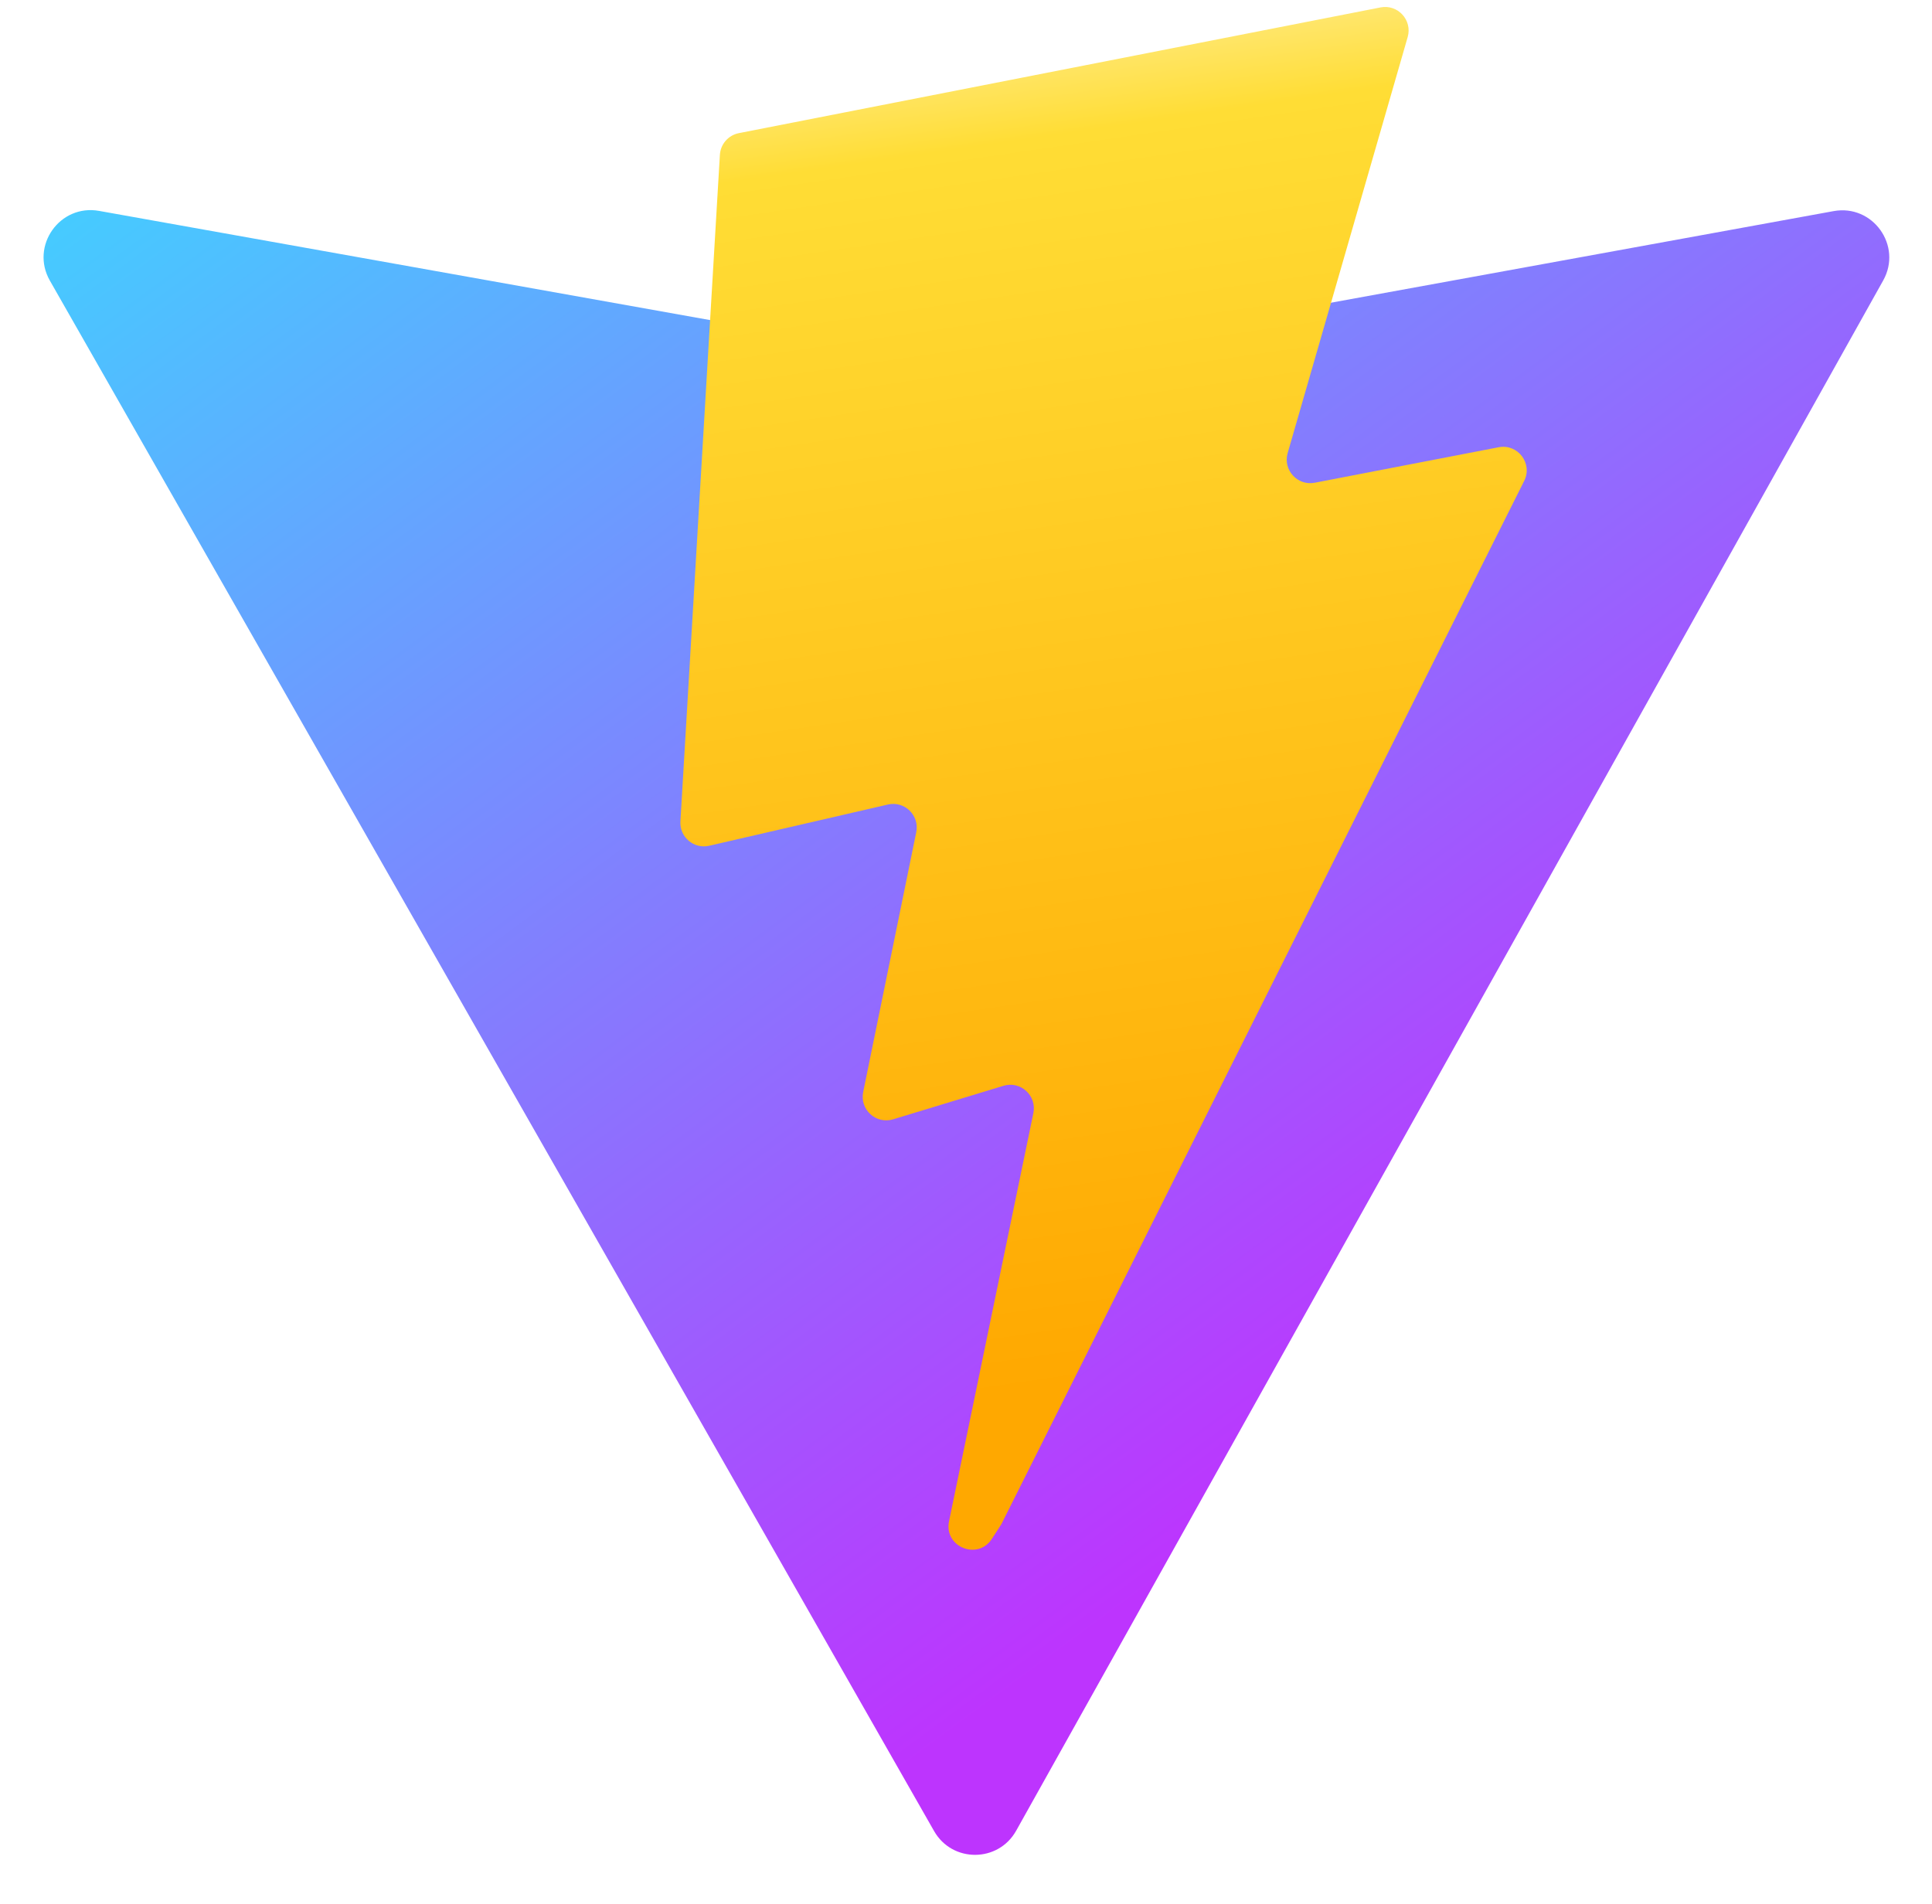
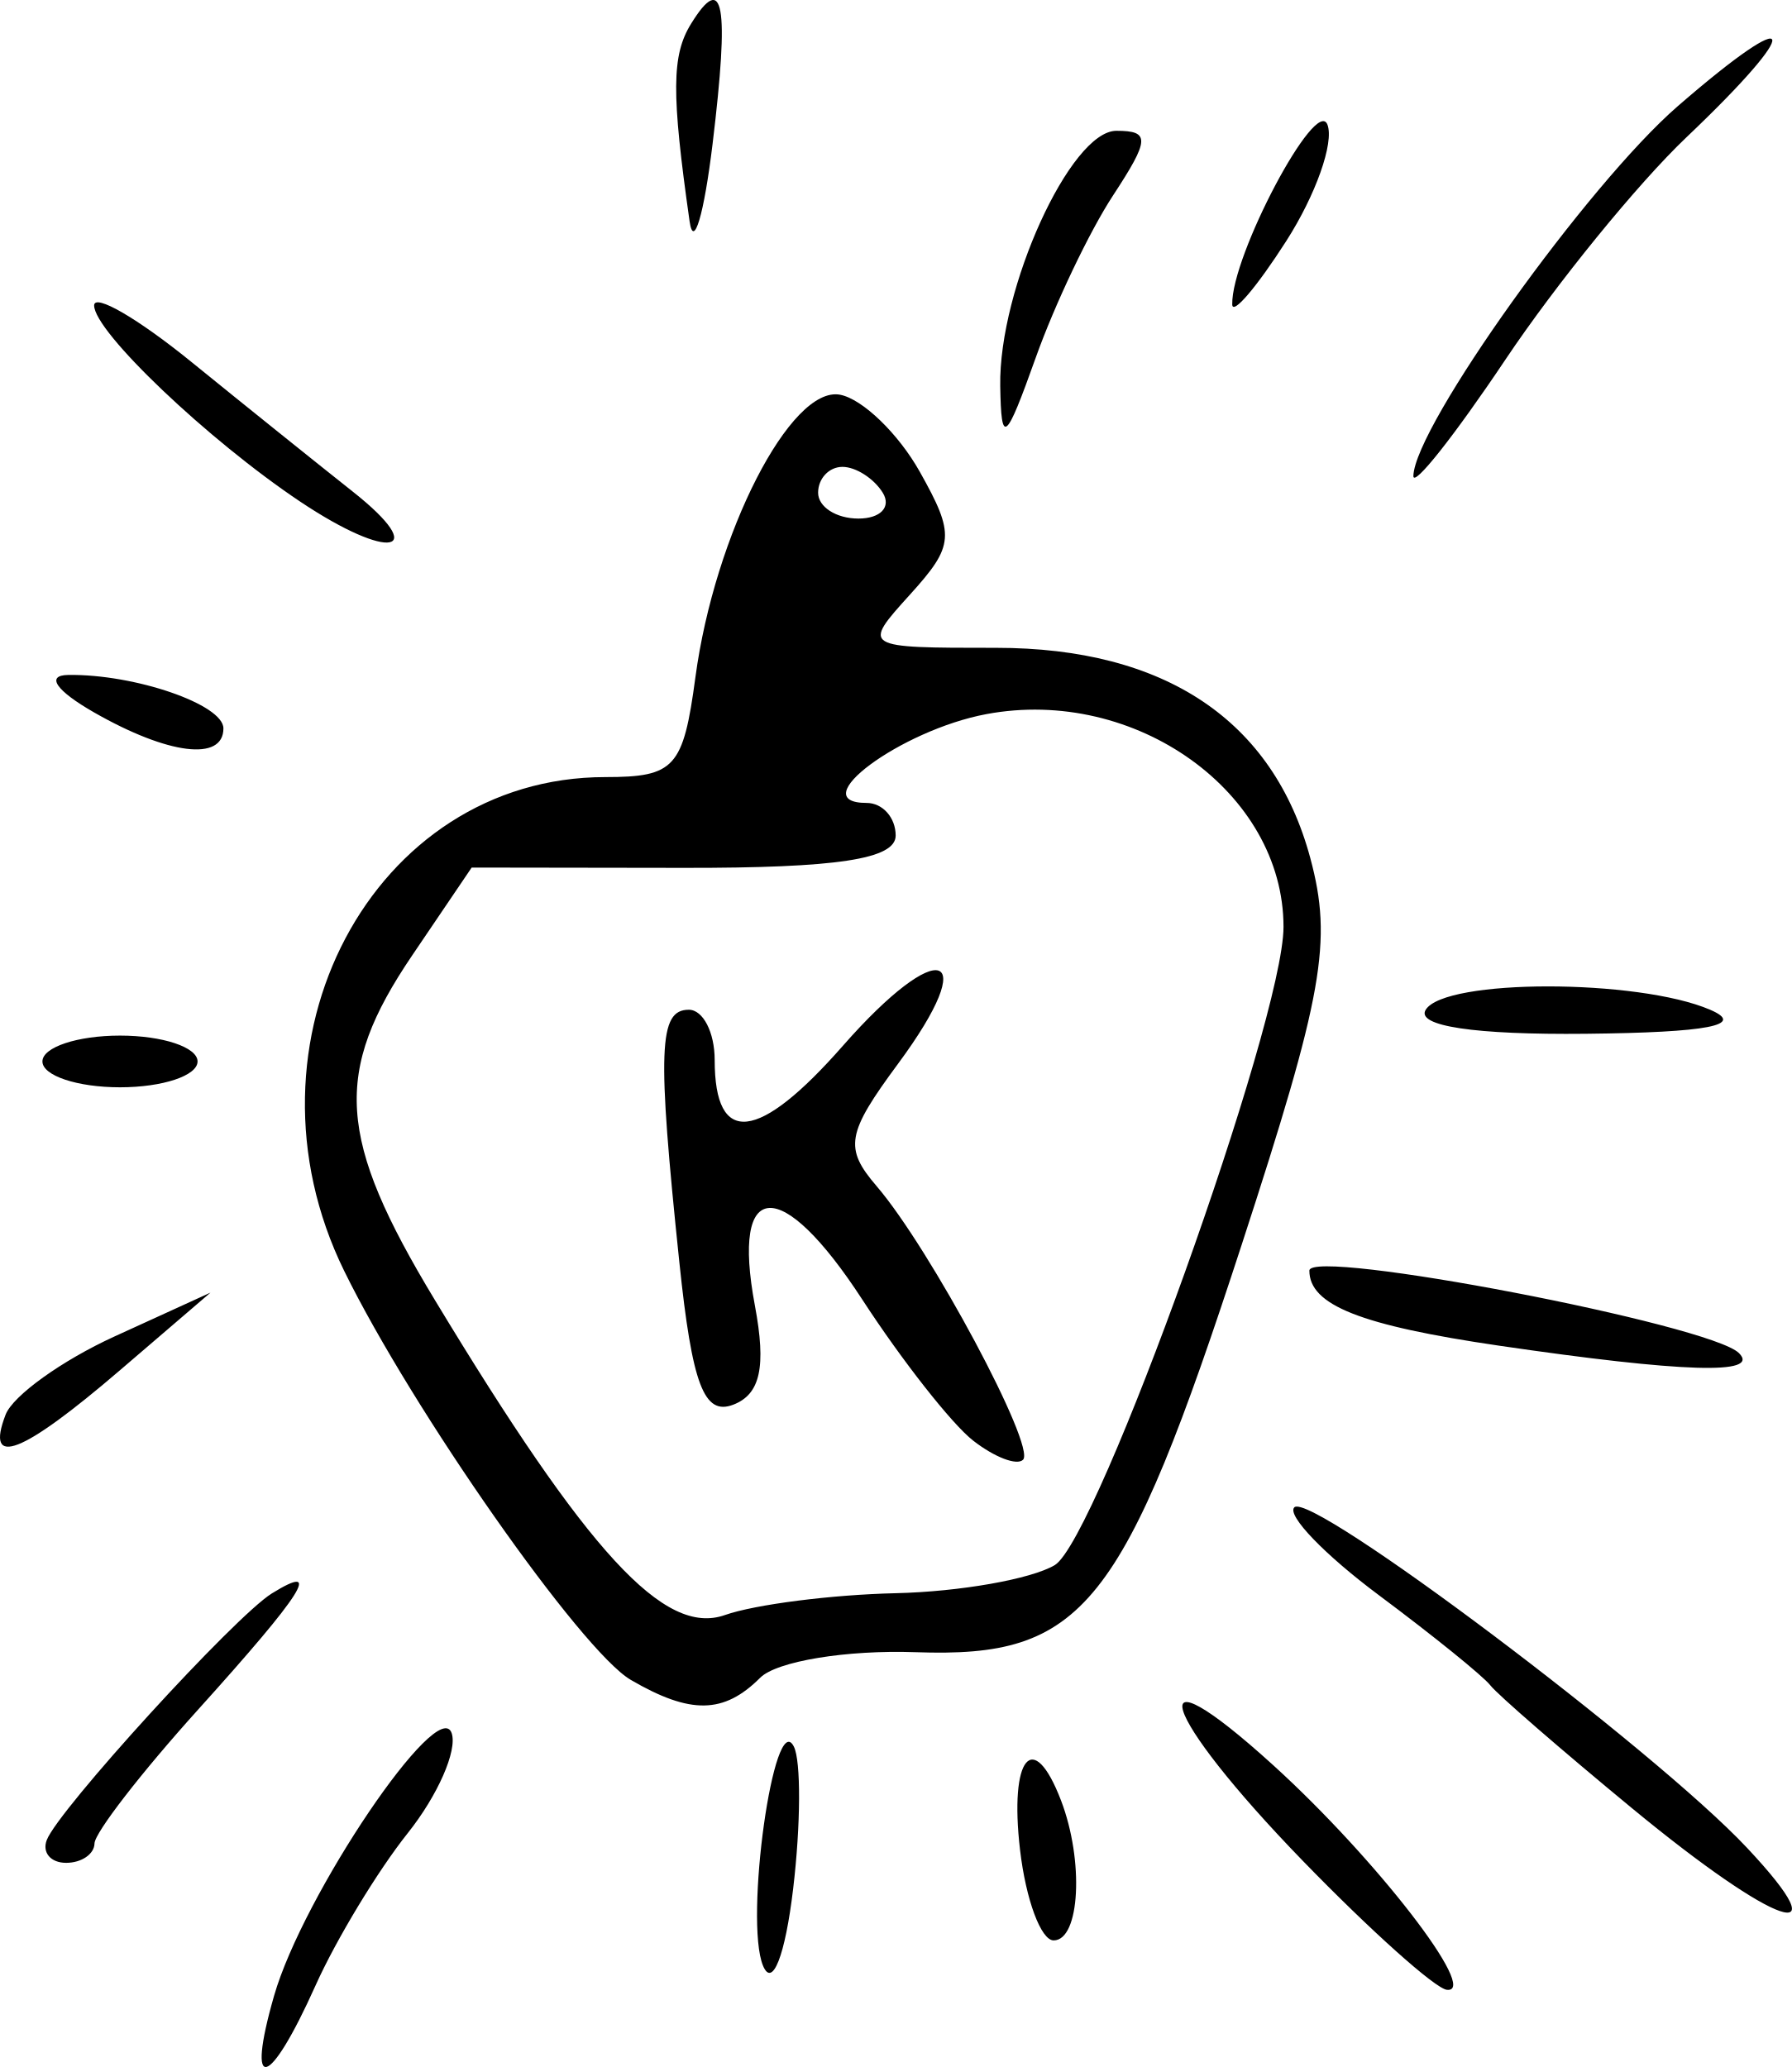
- <svg xmlns="http://www.w3.org/2000/svg" width="410" height="404" viewBox="0 0 410 404" fill="none">
-   <path d="M399.641 59.525L215.643 388.545C211.844 395.338 202.084 395.378 198.228 388.618L10.582 59.556C6.381 52.19 12.68 43.267 21.028 44.759L205.223 77.682C206.398 77.892 207.601 77.89 208.776 77.676L389.119 44.806C397.439 43.289 403.768 52.143 399.641 59.525Z" fill="url(#paint0_linear)" />
-   <path d="M292.965 1.574L156.801 28.255C154.563 28.694 152.906 30.59 152.771 32.866L144.395 174.33C144.198 177.662 147.258 180.248 150.51 179.498L188.42 170.749C191.967 169.931 195.172 173.055 194.443 176.622L183.18 231.775C182.422 235.487 185.907 238.661 189.532 237.56L212.947 230.446C216.577 229.344 220.065 232.527 219.297 236.242L201.398 322.875C200.278 328.294 207.486 331.249 210.492 326.603L212.5 323.5L323.454 102.072C325.312 98.365 322.108 94.137 318.036 94.923L279.014 102.454C275.347 103.161 272.227 99.746 273.262 96.158L298.731 7.867C299.767 4.273 296.636 0.855 292.965 1.574Z" fill="url(#paint1_linear)" />
-   <defs>
-     <linearGradient id="paint0_linear" x1="6" y1="33" x2="235" y2="344" gradientUnits="userSpaceOnUse">
-       <stop stop-color="#41D1FF" />
-       <stop offset="1" stop-color="#BD34FE" />
-     </linearGradient>
-     <linearGradient id="paint1_linear" x1="194.651" y1="8.818" x2="236.076" y2="292.989" gradientUnits="userSpaceOnUse">
-       <stop stop-color="#FFEA83" />
-       <stop offset="0.083" stop-color="#FFDD35" />
-       <stop offset="1" stop-color="#FFA800" />
-     </linearGradient>
-   </defs>
+ <svg xmlns="http://www.w3.org/2000/svg" version="1.1" id="svg1" width="1871.232" height="2158.842" viewBox="0 0 1871.232 2158.842">
+   <defs id="defs1" />
+   <g id="g1" transform="translate(896.6041,1039.502)">
+     <path style="fill:#000000;stroke-width:27" d="m -610.452,1045.112 c 30.252,-105.483 171.961,-315.068 185.522,-274.384 6.046,18.137 -14.629,65.129 -45.943,104.428 -31.314,39.299 -74.651,110.939 -96.305,159.202 -48.599,108.32 -72.994,114.383 -43.274,10.755 z m 510.636,-31.526 c -19.689,-47.474 11.483,-269.495 32.149,-228.979 7.574,14.85 7.267,81.675 -0.683,148.5 -8.323,69.957 -21.671,104.098 -31.467,80.479 z M 463.946,904.108 C 313.969,749.489 290.98,675.186 433.035,804.202 540.073,901.416 649.1,1042.484 614.285,1038.717 602.136,1037.403 534.484,976.829 463.946,904.108 Z M 168.572,892.607 c -11.351,-97.23 13.666,-127.547 42.736,-51.792 24.237,63.16 19.886,146.292 -7.657,146.292 -13.225,0 -29.011,-42.525 -35.078,-94.5 z M 807.701,849.14 C 733.723,788.108 667.121,730.326 659.696,720.736 c -7.425,-9.59 -59.86,-52.007 -116.523,-94.259 -56.663,-42.253 -96.343,-83.503 -88.179,-91.668 17.249,-17.249 376.223,252.78 472.659,355.545 100.316,106.9 30.507,82.914 -119.951,-41.215 z m -1655.505,33.234 c 11.974,-31.576 196.477,-233.795 235.081,-257.654 53.653,-33.159 32.995,-0.633 -77.2,121.556 -59.19,65.632 -107.79,128.444 -108,139.582 -0.21,11.137 -13.544,20.25 -29.631,20.25 -16.087,0 -25.2,-10.68 -20.25,-23.733 z m 609.903,-167.344 c -51.672,-30.1 -228.203,-282.079 -299.373,-427.321 -116.884,-238.537 29.724,-515.602 272.83,-515.602 72.463,0 81.35,-9.849 94.002,-104.174 20.102,-149.875 99.58,-305.086 151.139,-295.156 23.453,4.517 60.882,40.708 83.175,80.426 37.008,65.935 36.138,77.069 -10.007,128.059 -50.48,55.779 -50.374,55.845 89.739,55.845 176.221,0 289.309,75.686 328.048,219.552 23.409,86.936 13.573,142.425 -71.544,403.597 C 276.01,641.042 234.998,692.313 59.475,686.101 c -72.016,-2.549 -145.032,9.46 -162.258,26.686 -37.942,37.942 -72.84,38.521 -135.117,2.243 z M 38.696,624.489 C 105.521,622.965 180.264,609.768 204.792,595.162 249.434,568.58 443.696,26.55 443.696,-71.428 c 0,-140.53 -154.799,-251.393 -310.29,-222.223 -89.594,16.808 -191.956,92.758 -125.016,92.758 16.668,0 30.306,15.328 30.306,34.063 0,24.673 -61.027,33.976 -221.38,33.75 l -221.38,-0.313 -62.12,91.743 c -82.931,122.478 -78.403,191.003 23.794,360.102 159.91,264.593 239.598,351.141 302.782,328.85 31.242,-11.022 111.479,-21.288 178.304,-22.812 z M 119.629,465.15 C 97.363,447.801 45.286,381.536 3.901,317.894 -80.705,187.787 -133.346,190.623 -108.335,323.942 c 12.021,64.079 5.773,92.789 -22.559,103.661 -30.579,11.734 -42.943,-20.921 -56.298,-148.69 -23.222,-222.178 -21.662,-263.806 9.887,-263.806 14.85,0 27,23.583 27,52.407 0,90.784 45.652,85.73 133.945,-14.83 C 84.652,-62.361 129.363,-47.752 41.202,71.493 -12.658,144.342 -15.325,159.608 18.858,199.411 74.655,264.381 185.41,471.393 171.706,485.098 c -6.377,6.377 -29.812,-2.6 -52.077,-19.948 z M 25.196,-524.893 c -9.178,-14.85 -28.12,-27 -42.093,-27 -13.974,0 -25.407,12.15 -25.407,27 0,14.85 18.942,27 42.093,27 23.151,0 34.584,-12.15 25.407,-27 z M -890.77,438.042 c 7.612,-19.836 58.868,-56.637 113.903,-81.78 l 100.063,-45.715 -94.5,81.054 c -102.572,87.978 -141.161,102.979 -119.466,46.442 z M 669.178,366.021 C 524.217,344.801 470.696,323.645 470.696,287.562 c 0,-24.169 418.703,56.249 448.618,86.163 22.874,22.874 -58.322,20.373 -250.136,-7.705 z M -852.304,69.107 c 0,-14.85 36.45,-27 81,-27 44.55,0 81,12.15 81,27 0,14.85 -36.45,27 -81,27 -44.55,0 -81,-12.15 -81,-27 z m 1444.5,-54 c 20.084,-32.497 221.375,-32.497 297,0 C 926.72,31.232 887.104,38.891 759.353,40.21 643.224,41.408 581.655,32.162 592.196,15.107 Z M -798.304,-295.393 c -39.825,-22.766 -50.895,-38.828 -27,-39.175 69.481,-1.009 162,30.872 162,55.824 0,34.698 -57.606,27.593 -135,-16.649 z m 215.258,-220.141 c -96.428,-64.481 -215.258,-177.613 -215.258,-204.935 0,-12.91 45.562,13.518 101.25,58.729 55.688,45.211 131.625,106.243 168.75,135.626 81.83,64.766 38.743,73.093 -54.742,10.58 z M 579.306,-542.43 c 1.381,-51.987 181.912,-304.491 276.14,-386.228 126.626,-109.841 133.315,-85.592 8.985,32.574 -50.746,48.23 -135.796,152.699 -189,232.154 -53.204,79.455 -96.461,134.13 -96.125,121.5 z M 147.881,-636.345 c -1.698,-101.668 73.335,-266.547 121.3,-266.547 35.383,0 34.904,8.937 -3.628,67.745 -24.414,37.26 -60.61,113.197 -80.437,168.75 -31.759,88.984 -36.19,92.56 -37.234,30.052 z m 242.27,-85.165 c -1.092,-50.71 87.827,-218.555 99.447,-187.717 7.081,18.791 -12.295,73.466 -43.059,121.5 -30.763,48.034 -56.138,77.832 -56.388,66.217 z m -566.659,-86.883 c -19.077,-134 -18.785,-173.393 1.528,-206.261 34.041,-55.079 40.192,-20.839 22.504,125.261 -8.99,74.25 -19.804,110.7 -24.032,81 z" id="path1" />
+   </g>
</svg>
